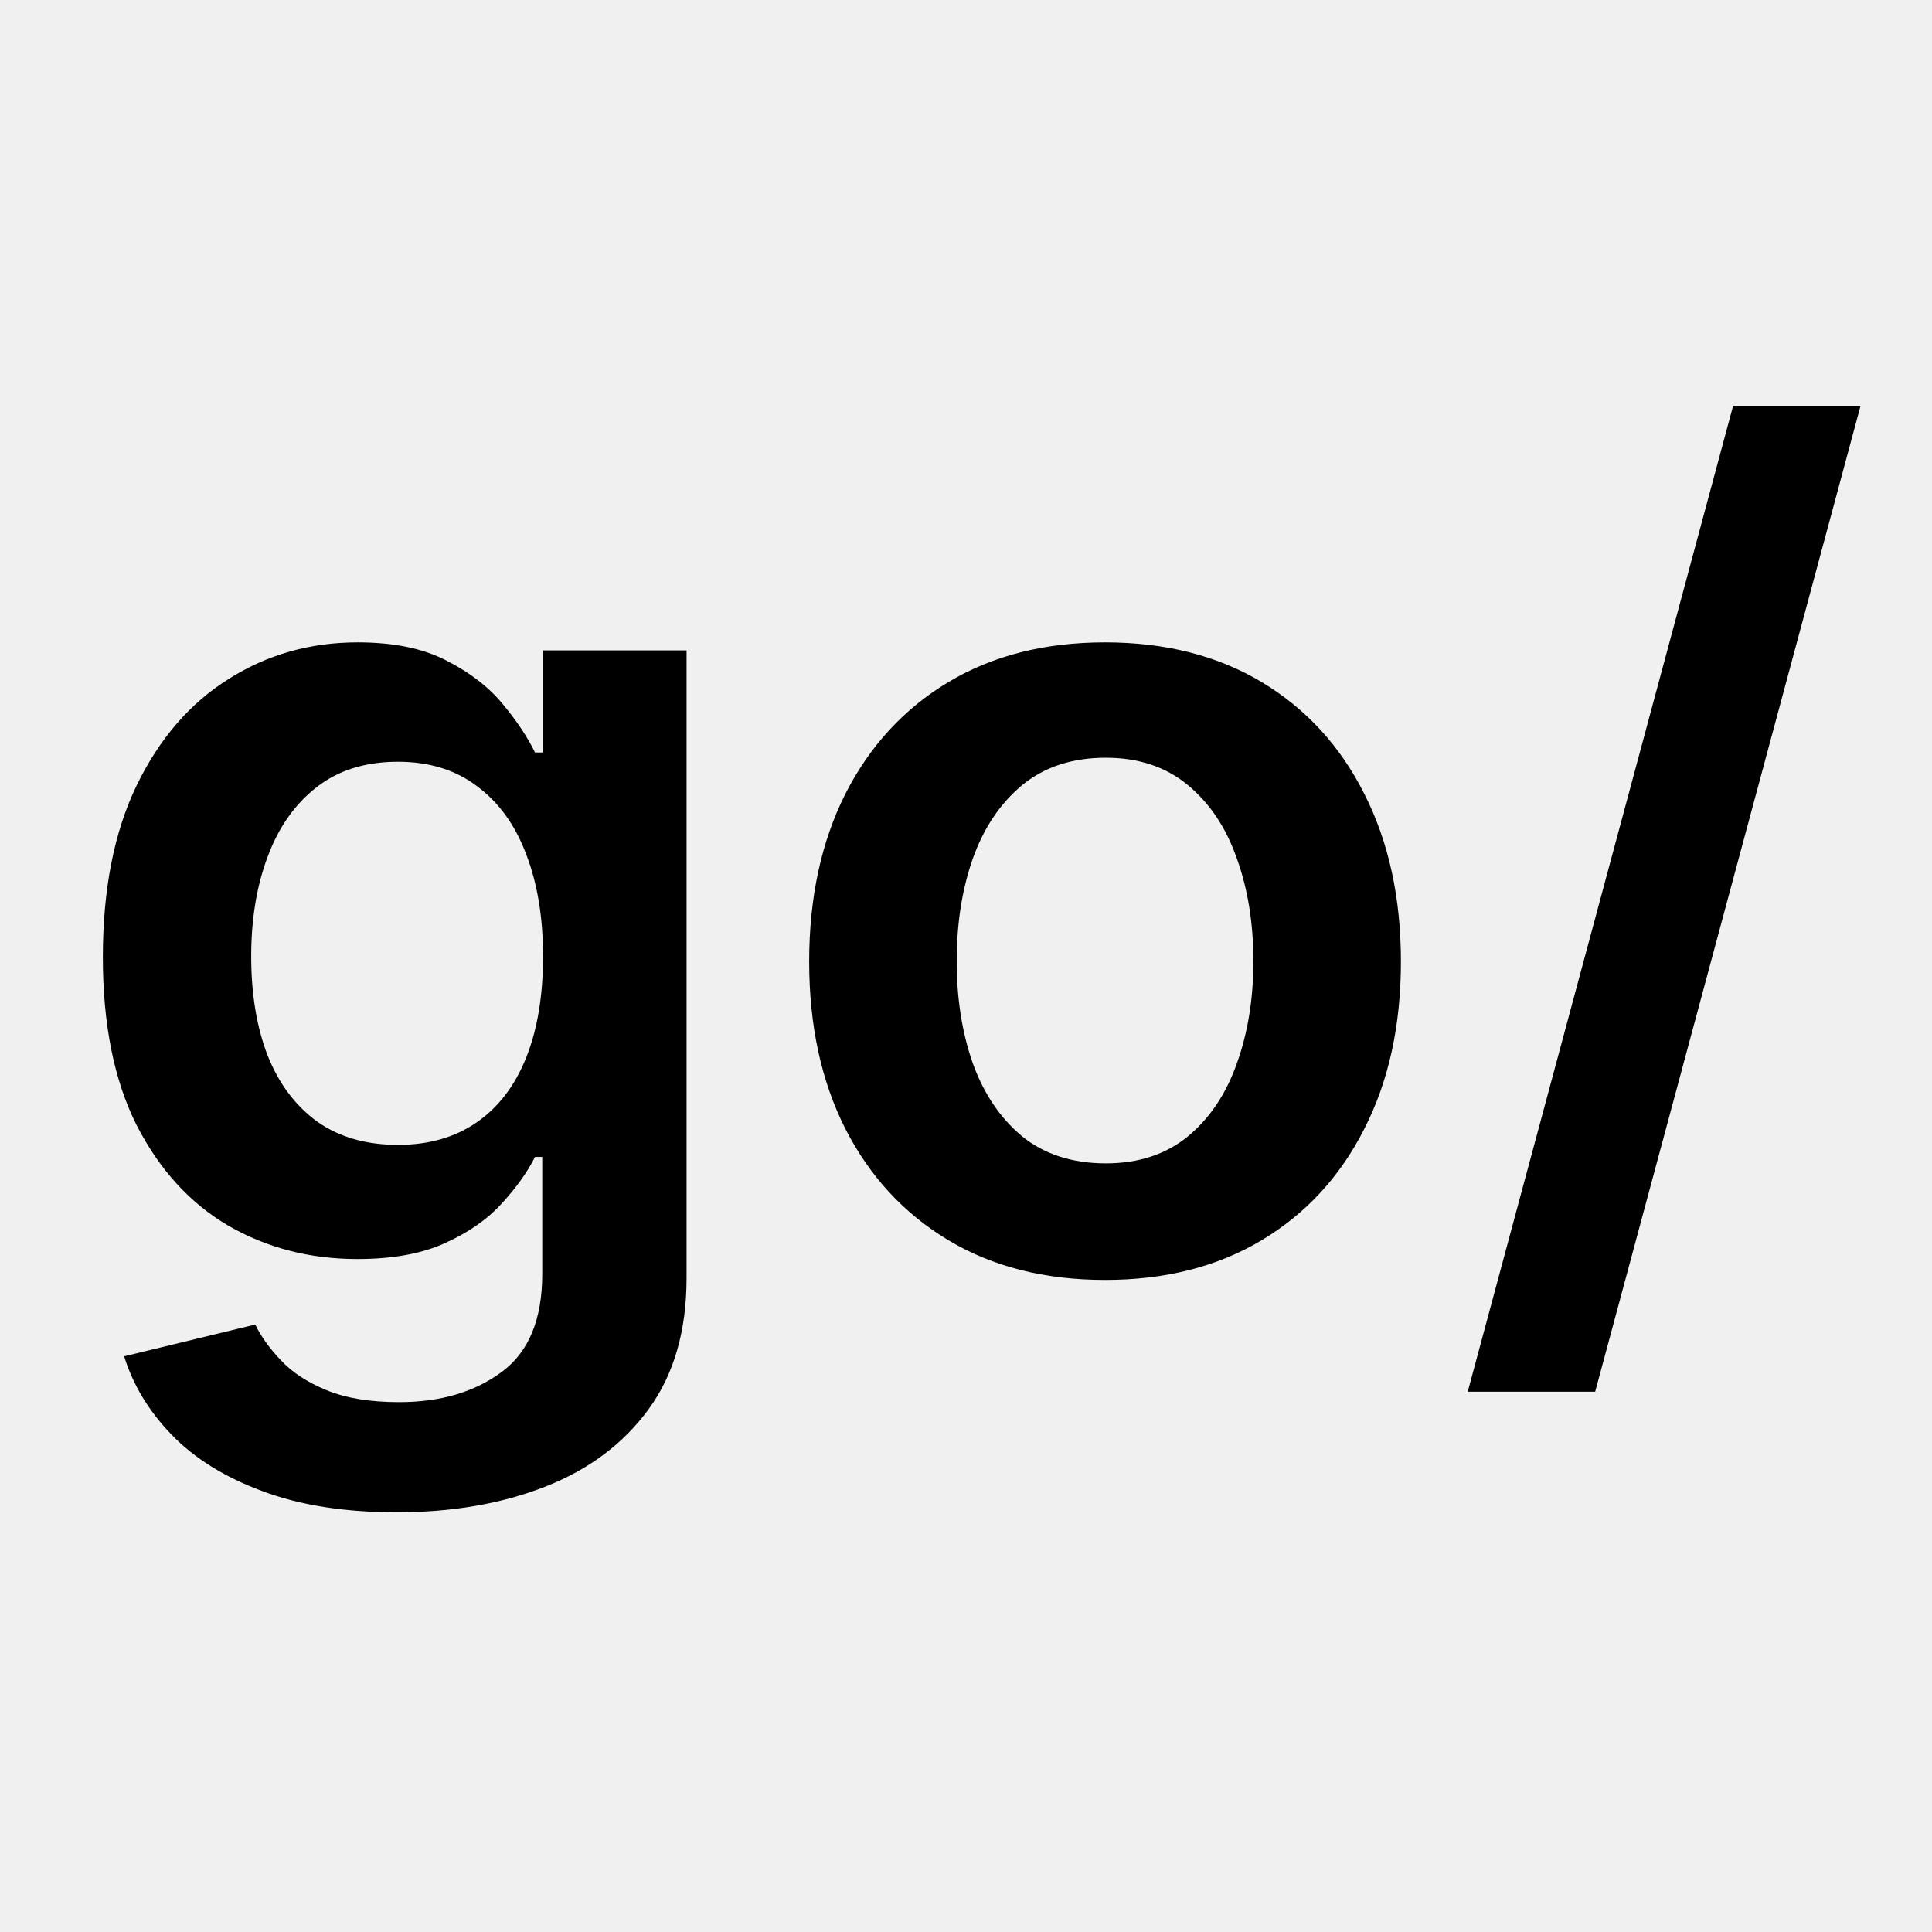
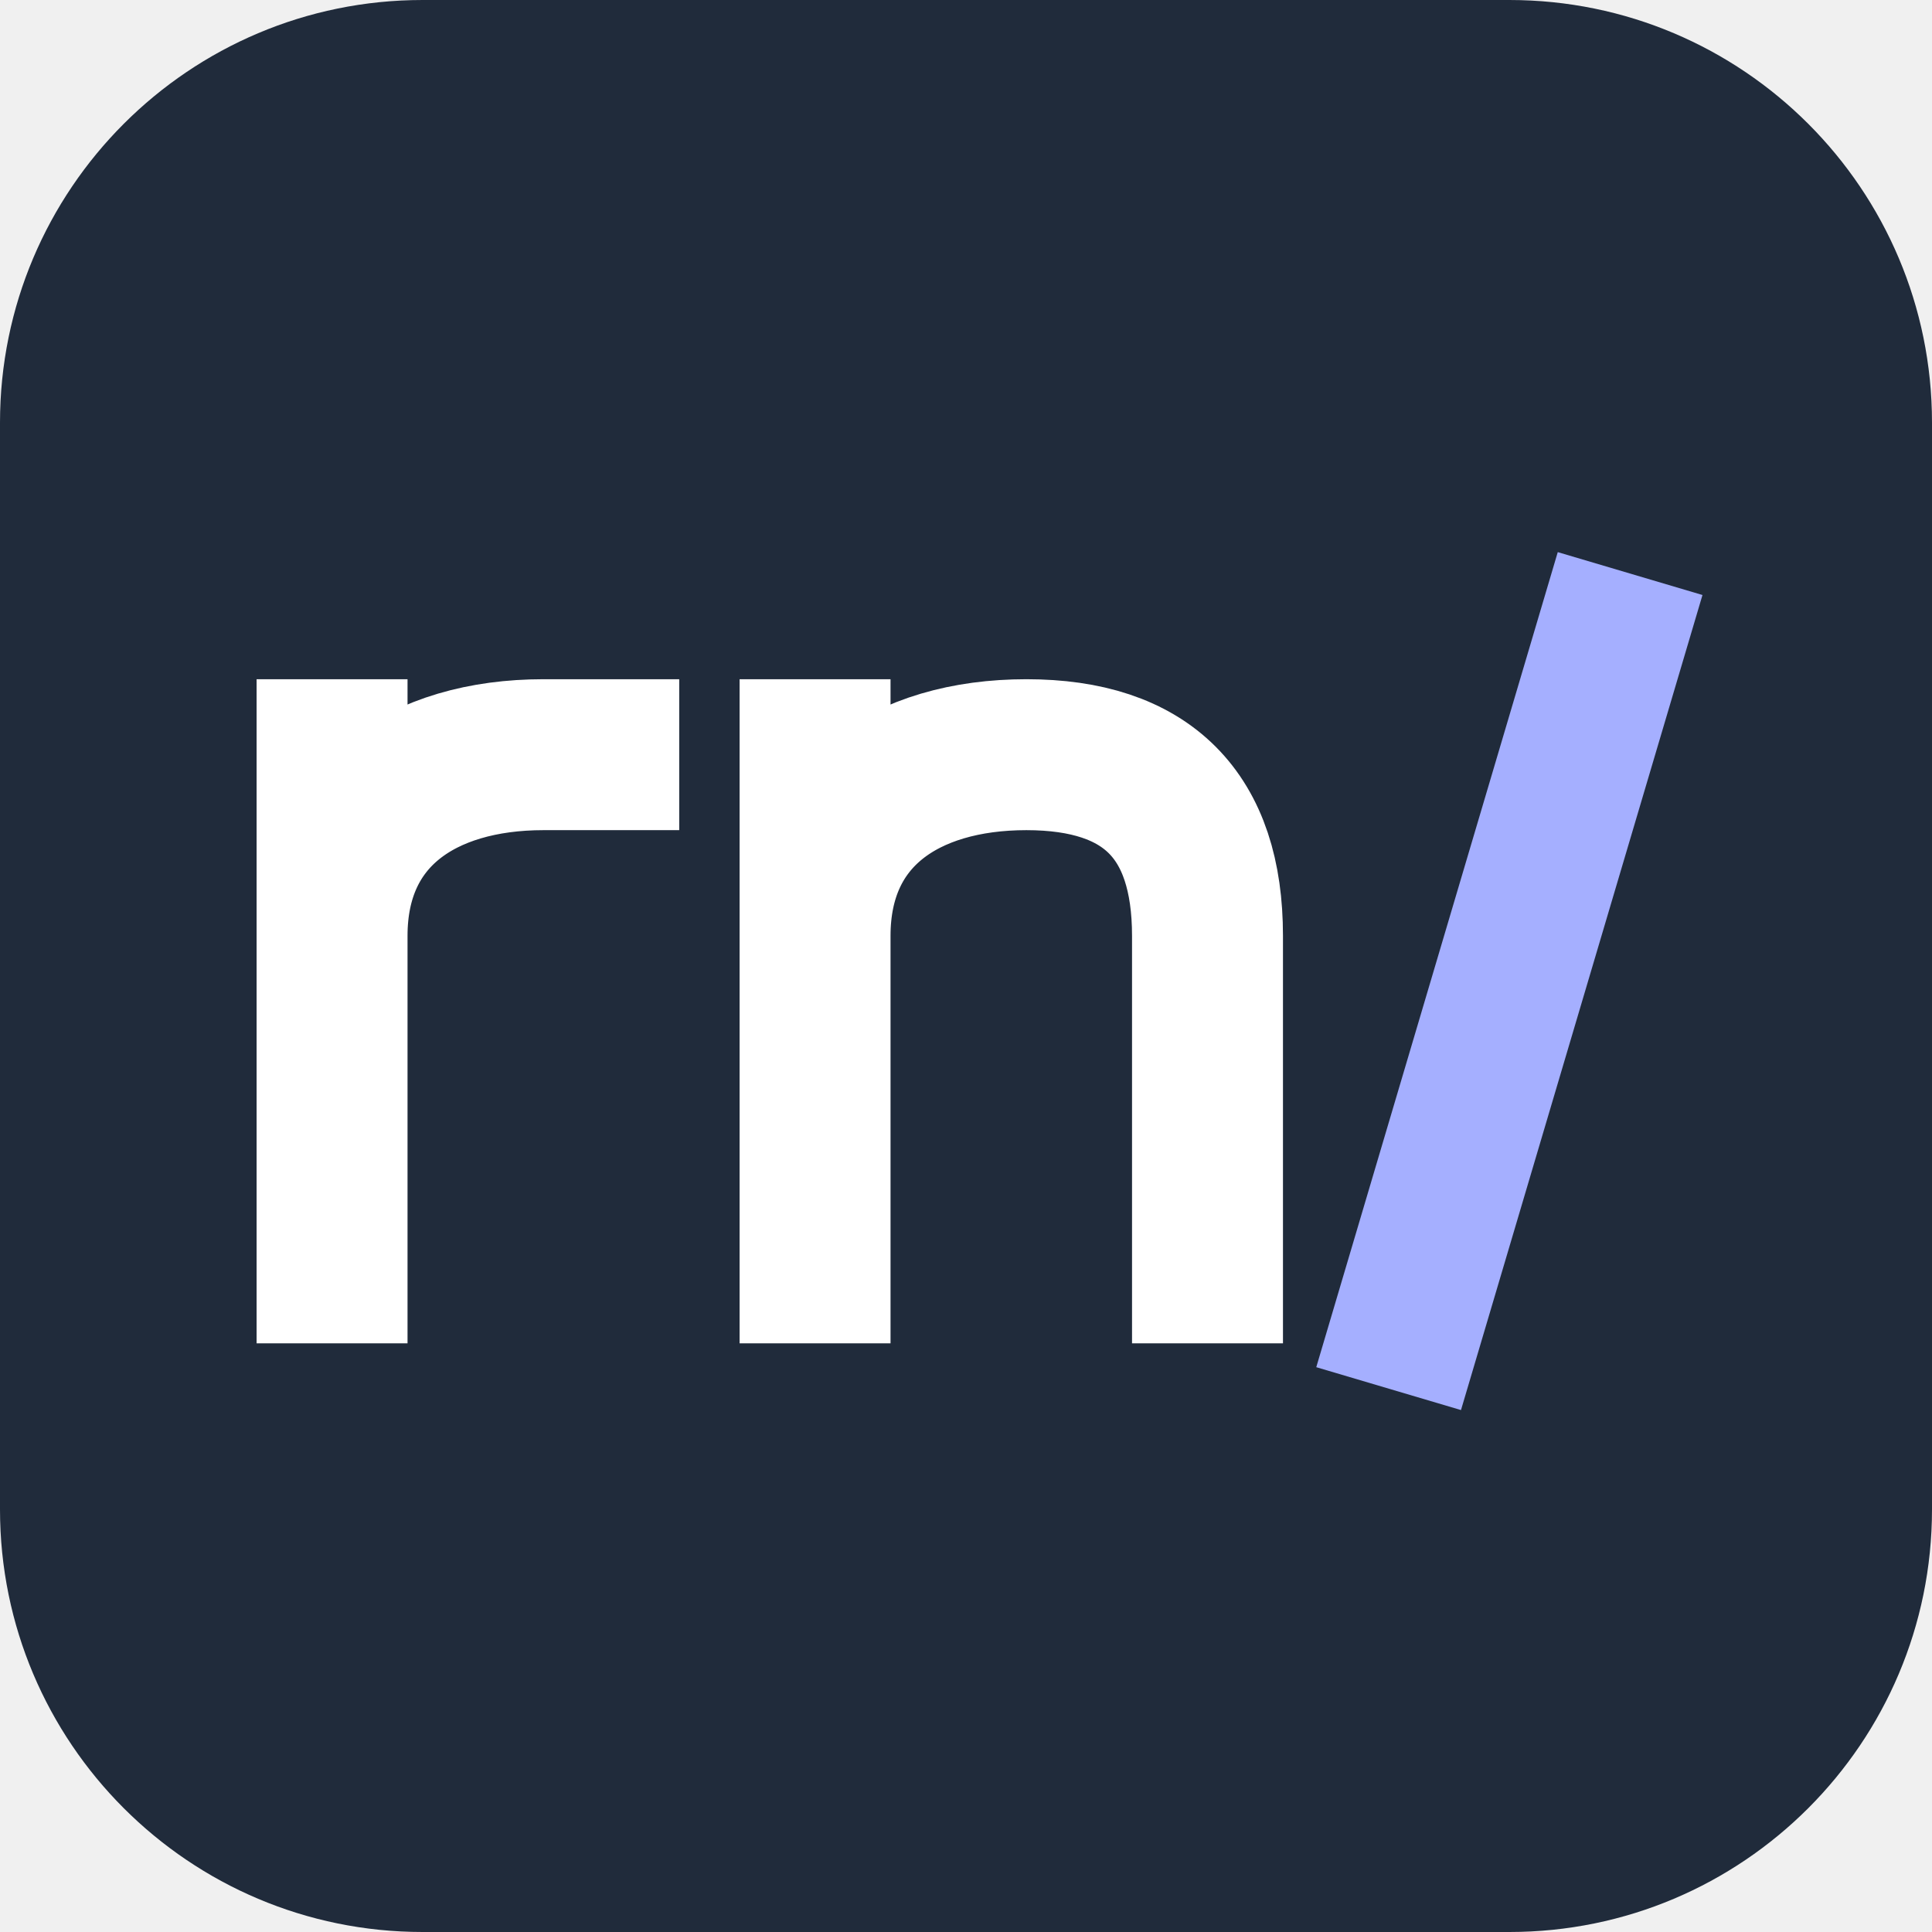
- <svg xmlns="http://www.w3.org/2000/svg" width="256" height="256" fill="none">
-   <path fill="#000" d="M52.567 200.386c-6.925 0-12.873-.941-17.844-2.823-4.972-1.846-8.967-4.332-11.985-7.457-3.019-3.125-5.114-6.588-6.286-10.387l17.365-4.208c.782 1.598 1.918 3.178 3.41 4.74 1.49 1.598 3.497 2.912 6.019 3.942 2.556 1.066 5.77 1.598 9.64 1.598 5.47 0 9.997-1.331 13.584-3.995 3.587-2.628 5.38-6.96 5.38-12.997v-15.501h-.959c-.994 1.989-2.45 4.031-4.368 6.126-1.882 2.095-4.385 3.853-7.51 5.273-3.09 1.421-6.978 2.131-11.666 2.131-6.285 0-11.985-1.474-17.099-4.421-5.078-2.983-9.126-7.422-12.145-13.317-2.983-5.93-4.474-13.352-4.474-22.265 0-8.985 1.492-16.566 4.474-22.745 3.019-6.215 7.085-10.92 12.199-14.116 5.113-3.232 10.813-4.847 17.098-4.847 4.794 0 8.736.816 11.826 2.45 3.125 1.598 5.61 3.533 7.457 5.806 1.847 2.237 3.25 4.35 4.208 6.339h1.065v-13.53h19.017v83.15c0 6.995-1.67 12.784-5.007 17.365-3.338 4.581-7.902 8.008-13.69 10.28-5.788 2.273-12.358 3.409-19.709 3.409Zm.16-48.686c4.084 0 7.564-.994 10.44-2.983 2.877-1.988 5.06-4.847 6.552-8.576 1.492-3.728 2.237-8.203 2.237-13.423 0-5.149-.745-9.659-2.237-13.53-1.456-3.871-3.622-6.871-6.498-9.002-2.841-2.166-6.34-3.249-10.494-3.249-4.297 0-7.883 1.118-10.76 3.356-2.876 2.237-5.042 5.309-6.498 9.215-1.456 3.871-2.184 8.274-2.184 13.21 0 5.007.728 9.393 2.184 13.157 1.491 3.729 3.675 6.641 6.551 8.736 2.912 2.059 6.481 3.089 10.707 3.089Zm93.697 17.898c-7.99 0-14.915-1.758-20.774-5.273-5.86-3.516-10.405-8.434-13.637-14.755-3.196-6.321-4.794-13.708-4.794-22.159 0-8.452 1.598-15.856 4.794-22.213 3.232-6.356 7.777-11.292 13.637-14.808 5.859-3.516 12.784-5.273 20.774-5.273s14.915 1.757 20.774 5.273c5.859 3.516 10.387 8.452 13.583 14.808 3.232 6.357 4.847 13.761 4.847 22.213 0 8.451-1.615 15.838-4.847 22.159-3.196 6.321-7.724 11.239-13.583 14.755-5.859 3.515-12.784 5.273-20.774 5.273Zm.106-15.447c4.333 0 7.955-1.19 10.867-3.569 2.912-2.415 5.078-5.647 6.498-9.695 1.456-4.048 2.184-8.558 2.184-13.53 0-5.007-.728-9.535-2.184-13.583-1.42-4.084-3.586-7.333-6.498-9.748-2.912-2.414-6.534-3.622-10.867-3.622-4.439 0-8.132 1.208-11.079 3.622-2.912 2.415-5.096 5.664-6.552 9.748-1.421 4.048-2.131 8.576-2.131 13.583 0 4.972.71 9.482 2.131 13.53 1.456 4.048 3.64 7.28 6.552 9.695 2.947 2.379 6.64 3.569 11.079 3.569Zm99.996-100.356L211.37 184.406h-16.886l35.156-130.61h16.886Z" />
+ <svg xmlns="http://www.w3.org/2000/svg" viewBox="0 0 64 64" fill="none">
+   <rect width="64" height="64" rx="14" fill="#202b3b" />
+   <path d="M11 42V25M11 31c0-4 3-6 7-6h2M27 42V25M27 31c0-4 3-6 7-6s6 2 6 6v11" stroke="#fff" stroke-width="5" stroke-linecap="square" />
+   <path d="m54 19-8 27" stroke="#a5afff" stroke-width="5" />
</svg>
